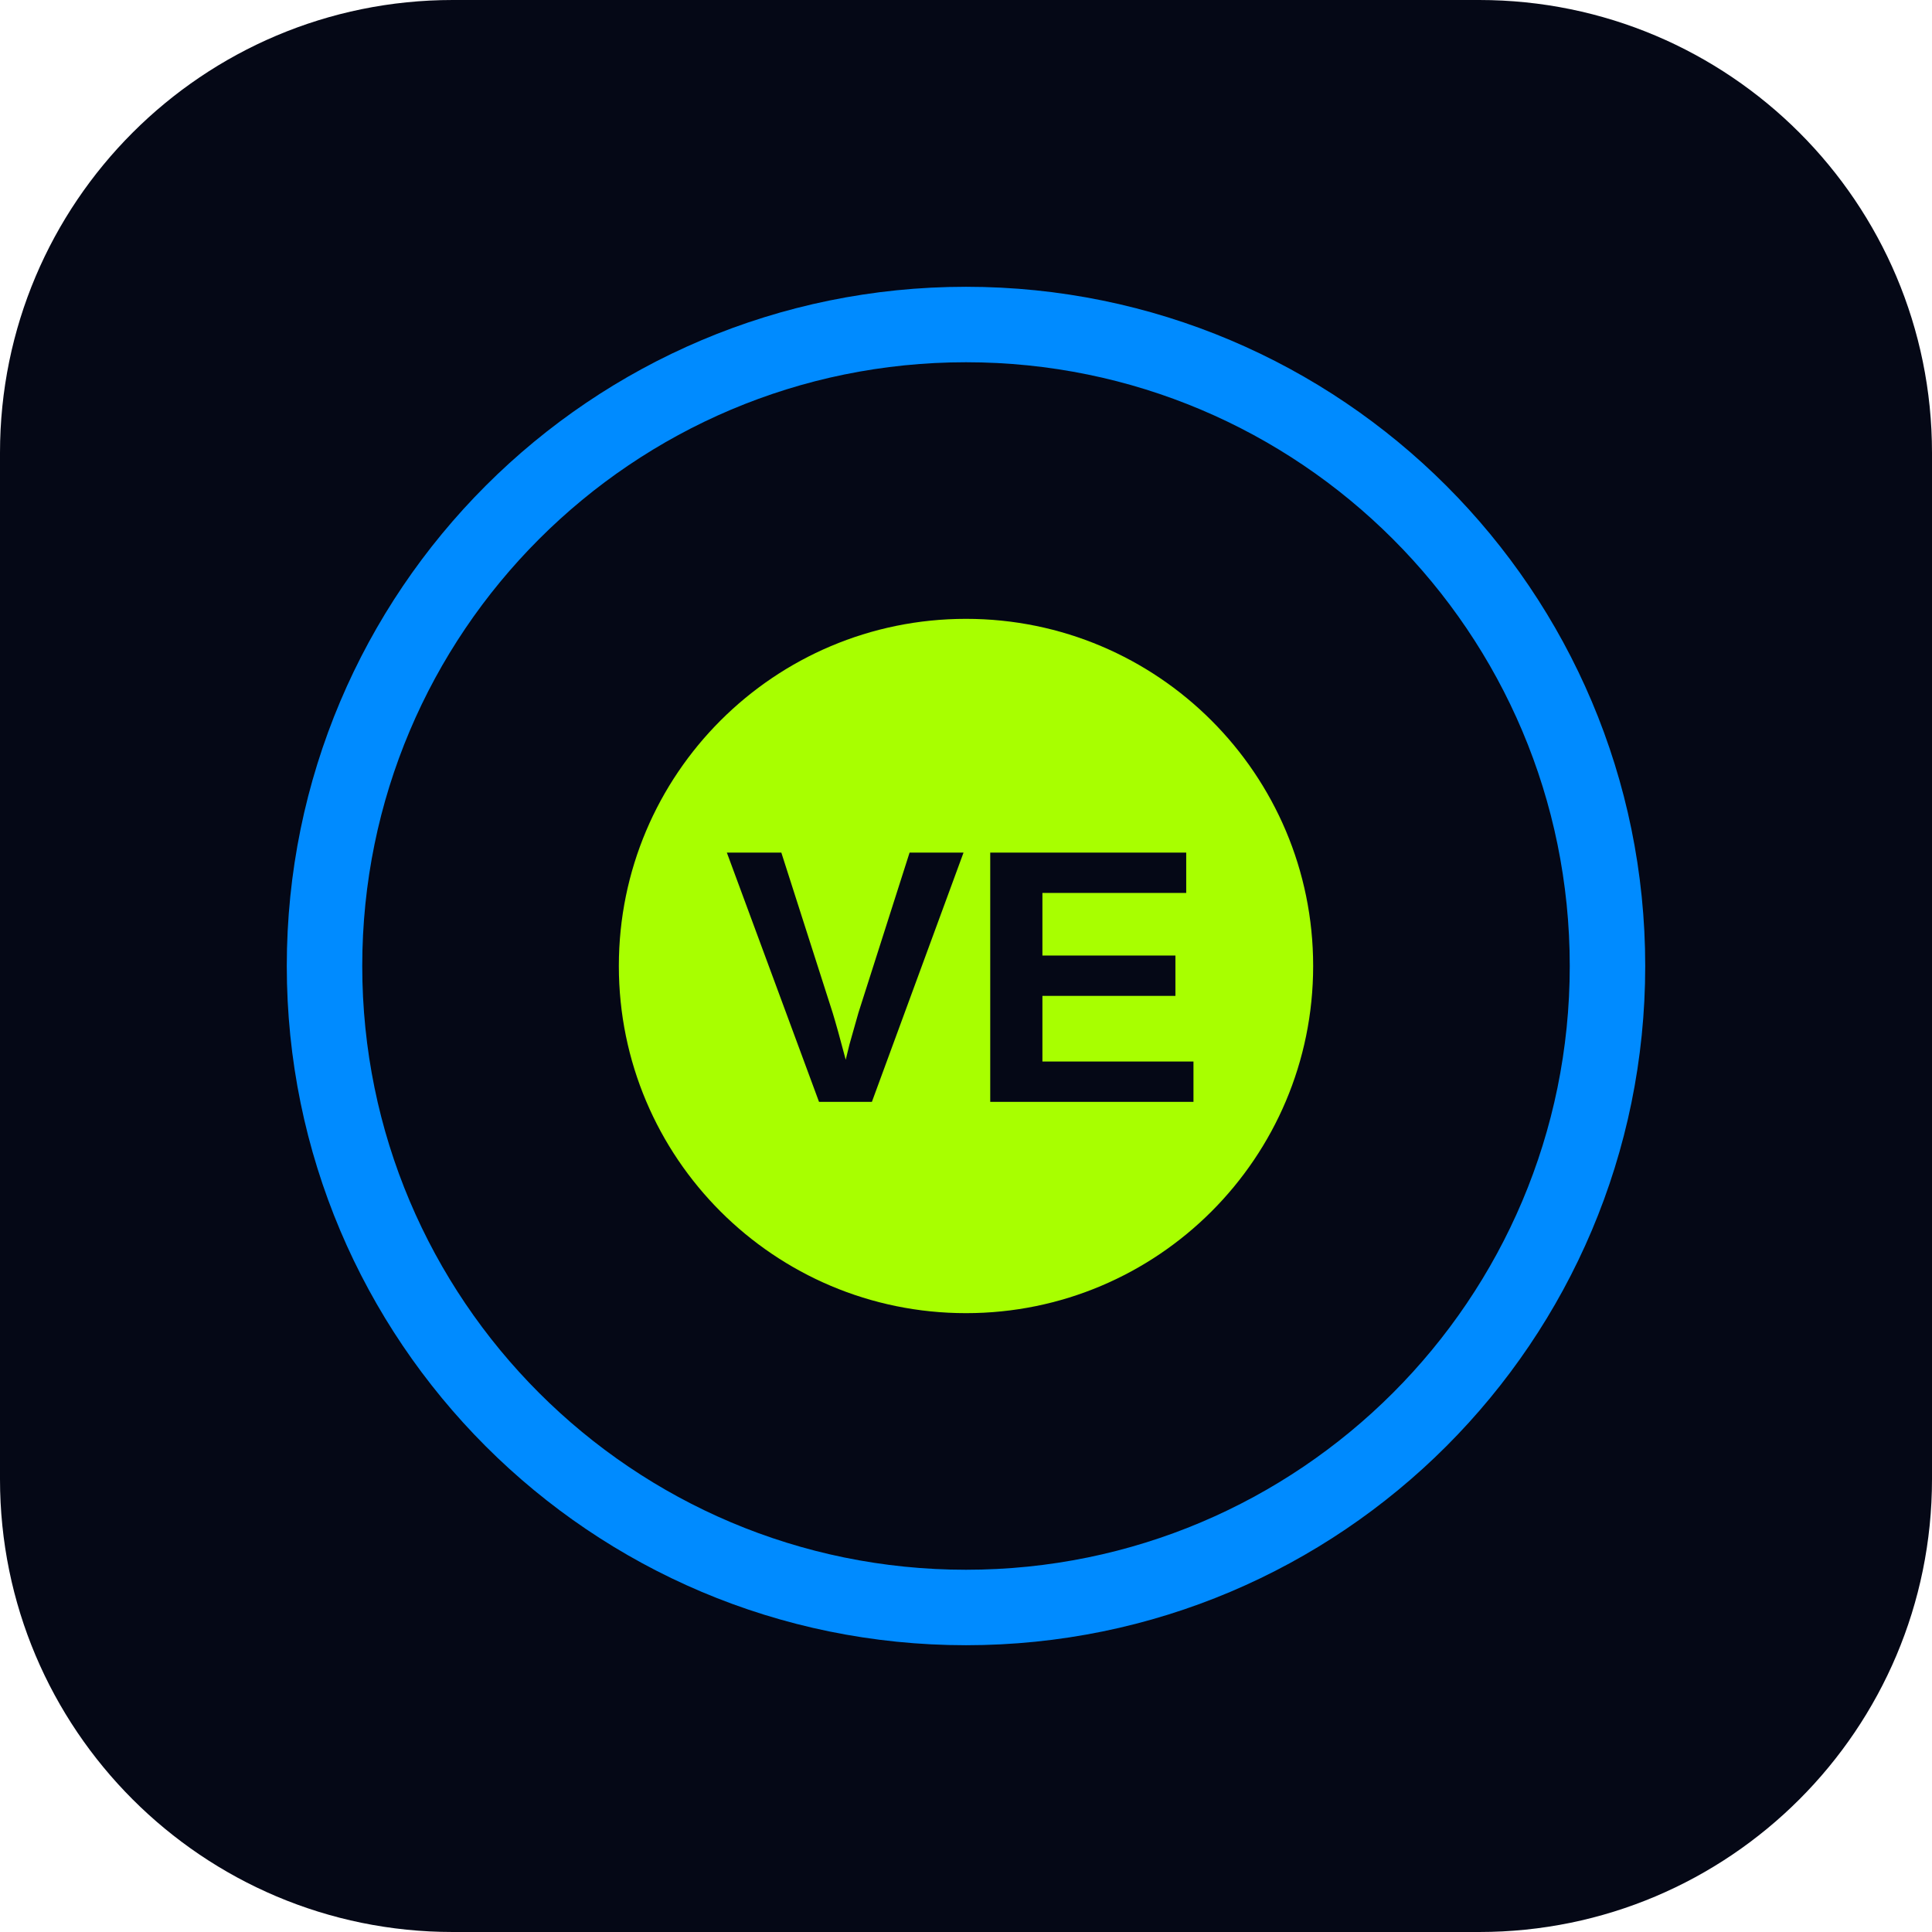
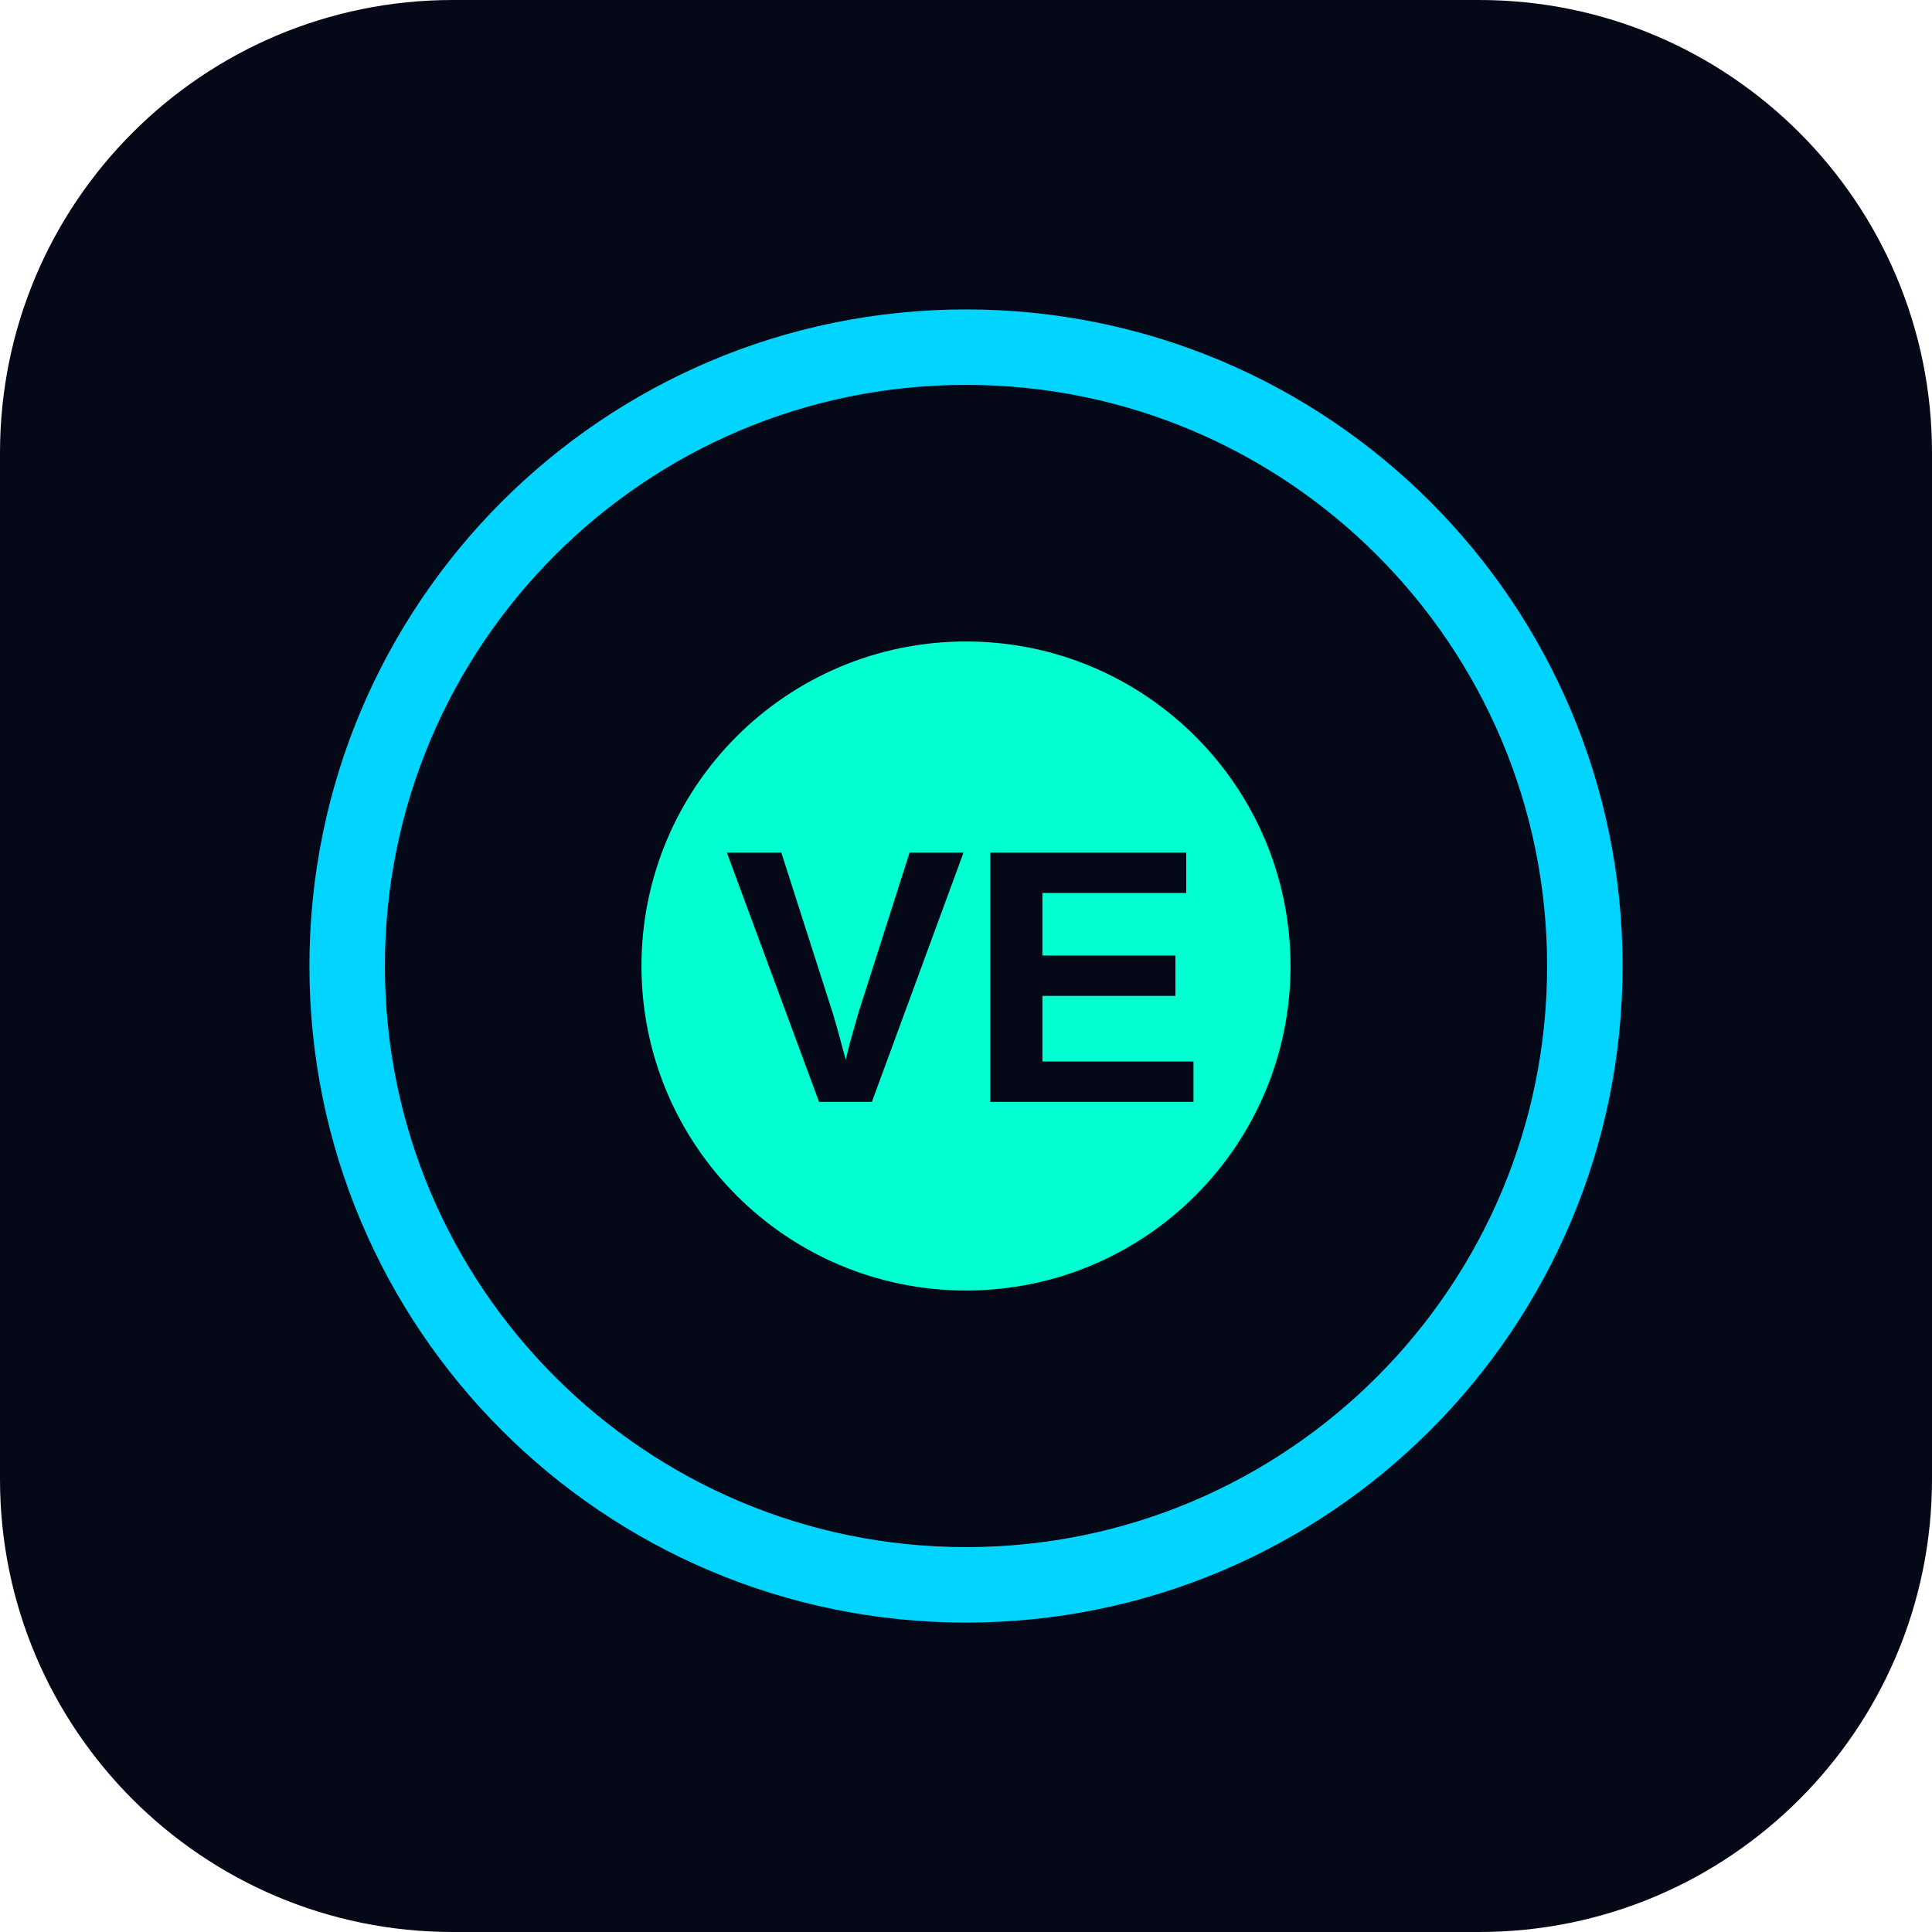
<svg xmlns="http://www.w3.org/2000/svg" width="512" height="512" viewBox="0 0 512 512">
  <rect width="512" height="512" rx="120" fill="#050816" />
-   <circle cx="256" cy="256" r="170" fill="none" stroke="#008bff" stroke-width="20" />
-   <circle cx="256" cy="256" r="92" fill="#a8ff00" />
+   <circle cx="256" cy="256" r="164" fill="none" stroke="#00d4ff" stroke-width="20" />
+   <circle cx="256" cy="256" r="86" fill="#00ffd1" />
  <text x="256" y="292" font-size="96" font-family="Arial" font-weight="800" text-anchor="middle" fill="#050816">VE</text>
</svg>
